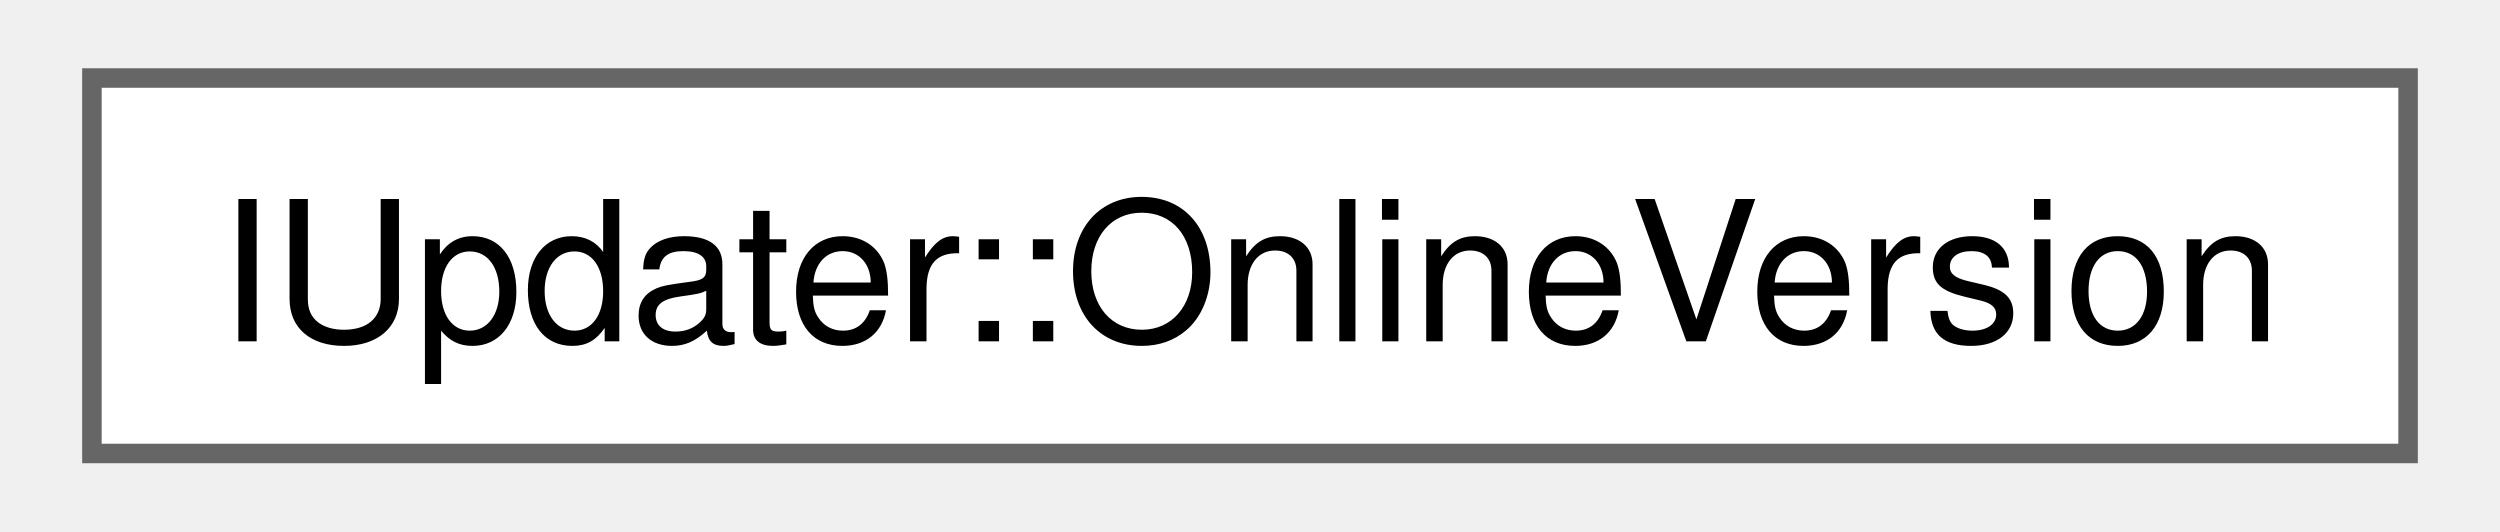
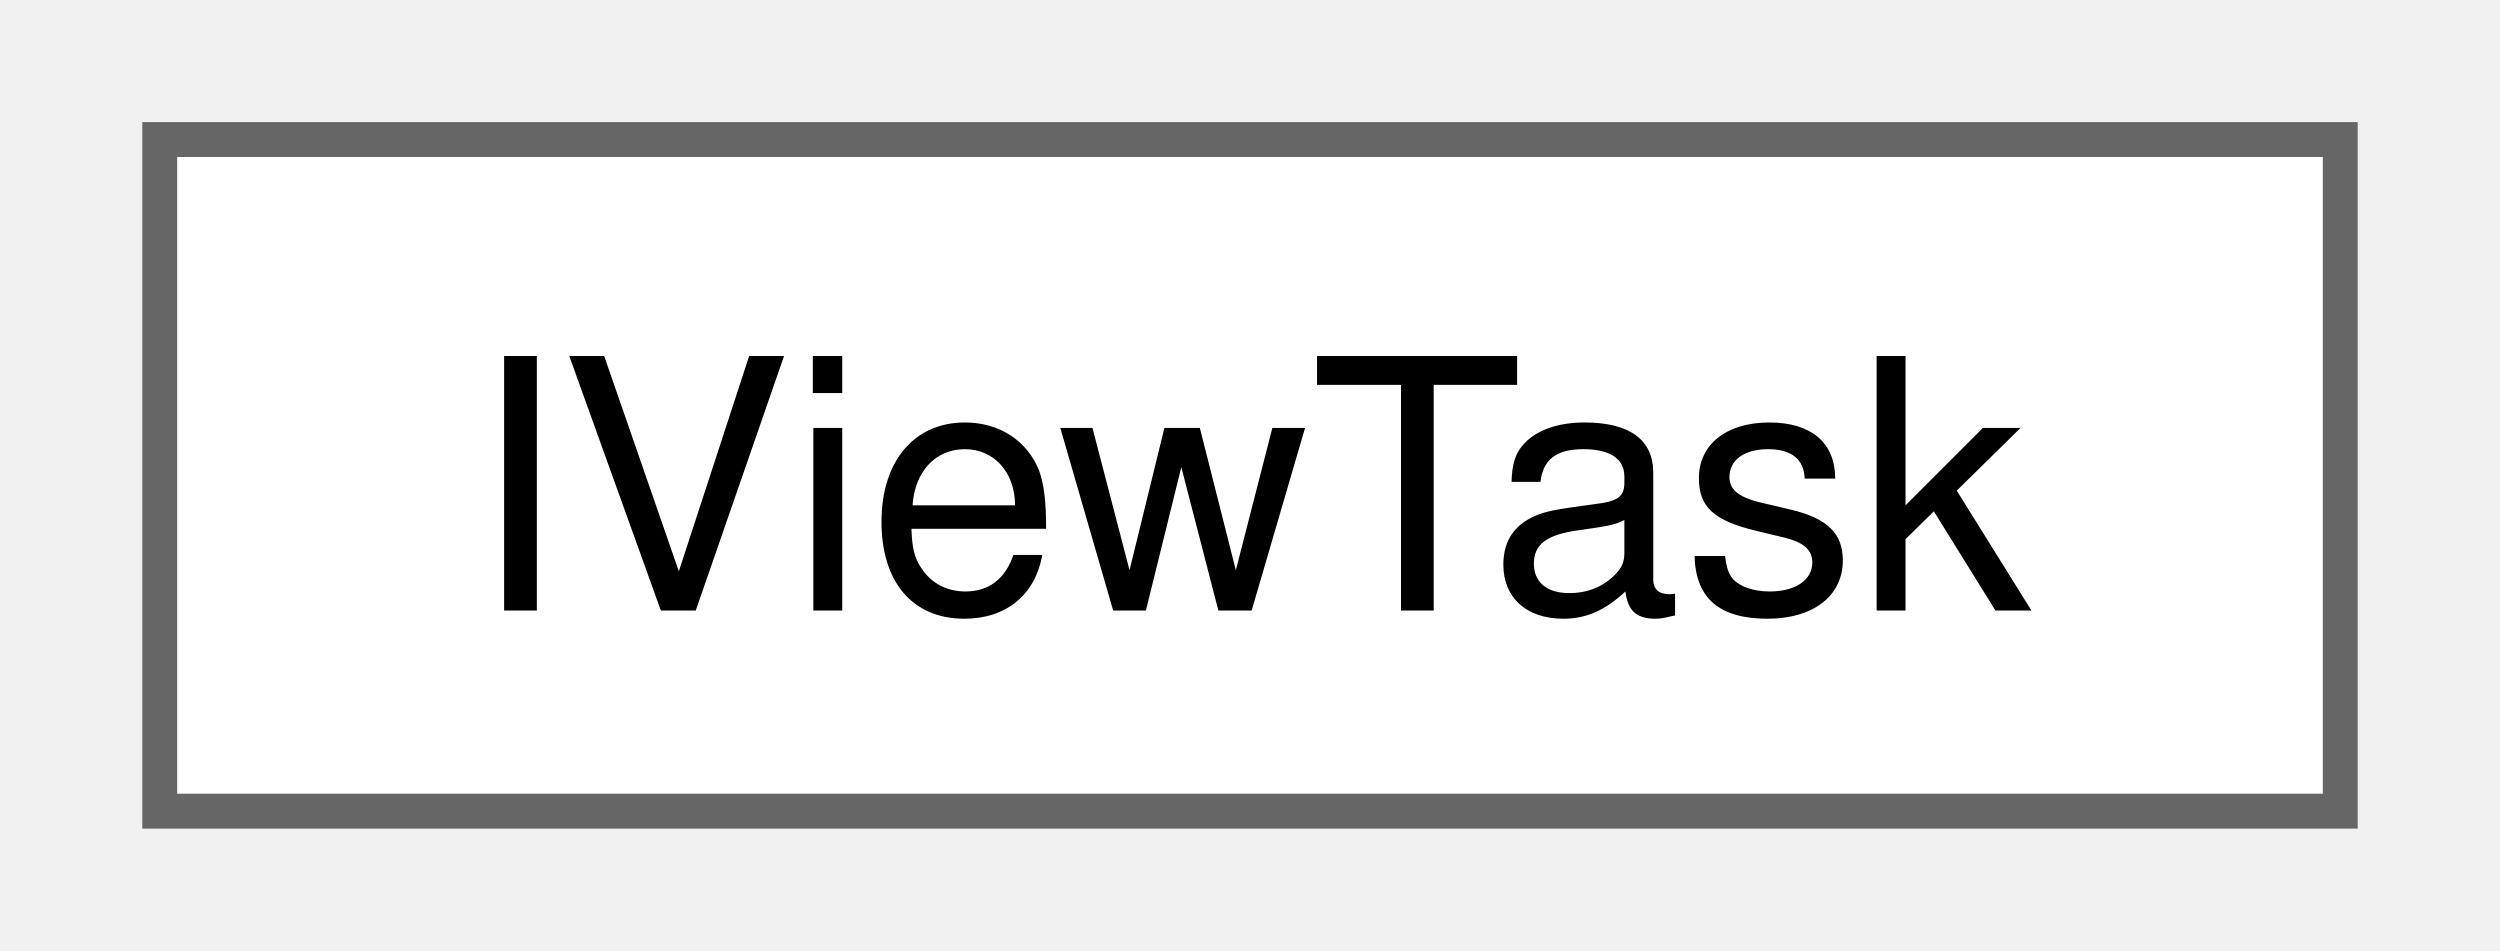
- <svg xmlns="http://www.w3.org/2000/svg" xmlns:xlink="http://www.w3.org/1999/xlink" width="127pt" height="27pt" viewBox="0.00 0.00 126.75 27.25">
+ <svg xmlns="http://www.w3.org/2000/svg" xmlns:xlink="http://www.w3.org/1999/xlink" width="71pt" height="27pt" viewBox="0.00 0.00 70.50 27.25">
  <g id="graph0" class="graph" transform="scale(1 1) rotate(0) translate(4 23.25)">
    <g id="Node000000" class="node">
      <g id="a_Node000000">
-         <a xlink:href="d8/dc4/struct_i_updater_1_1_online_version.html" target="_top" xlink:title=" ">
-           <polygon fill="white" stroke="#666666" points="118.75,-19.25 0,-19.25 0,0 118.75,0 118.75,-19.25" />
-           <text text-anchor="middle" x="59.38" y="-5.75" font-family="Helvetica,sans-Serif" font-size="10.00">IUpdater::OnlineVersion</text>
+         <a xlink:href="da/d69/struct_i_view_task.html" target="_top" xlink:title=" ">
+           <polygon fill="white" stroke="#666666" points="62.5,-19.25 0,-19.25 0,0 62.5,0 62.5,-19.25" />
+           <text text-anchor="middle" x="31.25" y="-5.75" font-family="Helvetica,sans-Serif" font-size="10.00">IViewTask</text>
        </a>
      </g>
    </g>
  </g>
</svg>
